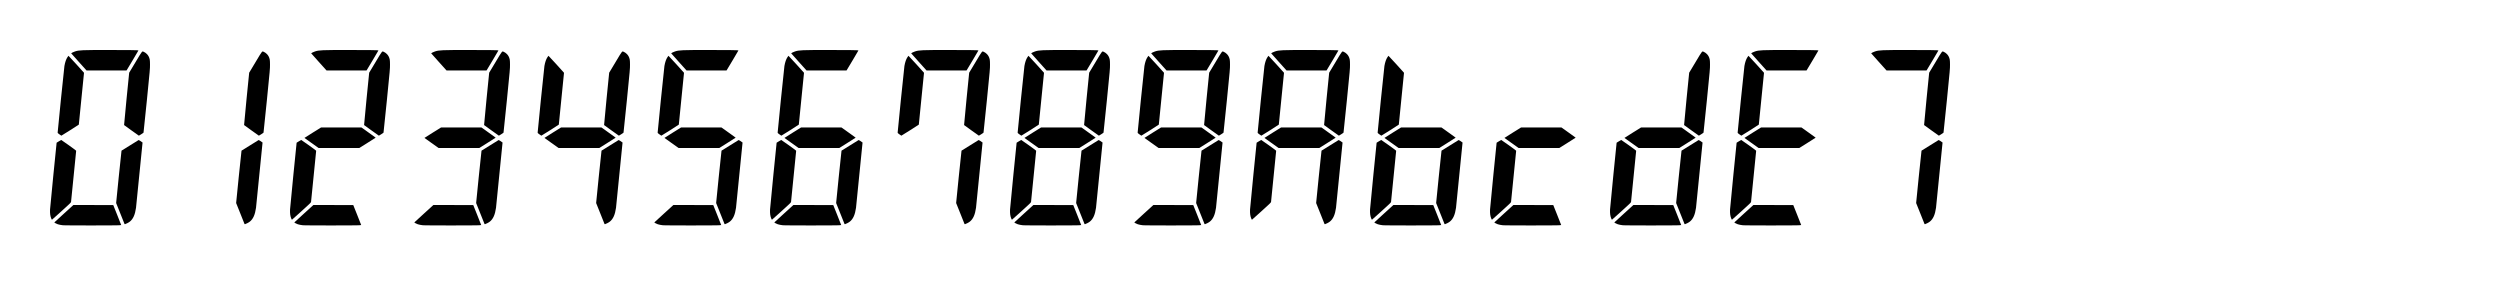
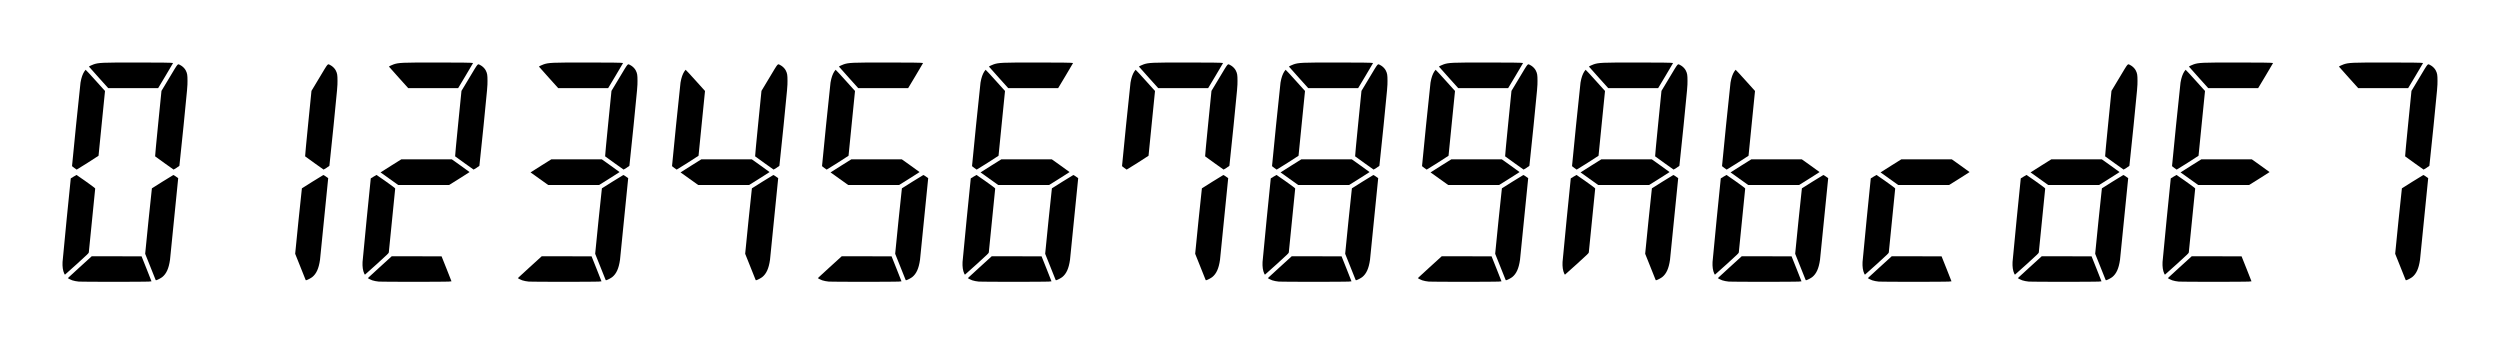
- <svg xmlns="http://www.w3.org/2000/svg" viewBox="0 0 250 30" version="1.1" xml:space="preserve">
+ <svg xmlns="http://www.w3.org/2000/svg" viewBox="0 0 200 27.5" version="1.1" xml:space="preserve">
  <g transform="translate(5, 5)">
    <path d="M 2.886,1.194 C 2.463,0.724 2.117,0.336 2.117,0.331 c 0,-0.023 0.239,-0.139 0.383,-0.186 C 2.913,0.01 3.141,4.0360089e-4 5.939,3.7821799e-6 7.825,-2.6535013e-4 8.819,0.014 8.846,0.041 8.85,0.045 8.583,0.498 8.253,1.048 L 7.653,2.048 H 5.654 3.655 Z" fill="#000" />
    <path d="M 8.151,8.044 C 7.751,7.756 7.417,7.515 7.409,7.506 7.401,7.498 7.512,6.316 7.656,4.881 L 7.918,2.271 8.56,1.202 C 9.289,-0.012 9.195,0.097 9.422,0.207 9.596,0.292 9.784,0.477 9.864,0.641 9.98,0.879 9.999,0.993 10,1.469 10.001,1.896 10,1.902 9.684,5.068 9.509,6.812 9.36,8.251 9.352,8.266 9.339,8.291 8.909,8.57 8.888,8.567 8.883,8.566 8.551,8.331 8.151,8.044 Z" fill="#000" />
    <path d="m 7.45,17.394 c -0.007,-0.018 -0.198,-0.496 -0.424,-1.062 L 6.614,15.303 6.875,12.692 c 0.144,-1.436 0.268,-2.618 0.277,-2.626 0.034,-0.031 1.686,-1.057 1.714,-1.064 0.023,-0.006 0.228,0.126 0.39,0.251 0.006,0.005 -0.633,6.377 -0.655,6.531 -0.098,0.688 -0.287,1.111 -0.615,1.377 -0.104,0.084 -0.378,0.23 -0.476,0.254 -0.038,0.009 -0.052,0.004 -0.061,-0.021 z" fill="#000" />
    <path d="M 1.314,17.529 C 1.13,17.513 0.904,17.468 0.771,17.423 0.652,17.382 0.422,17.262 0.429,17.245 c 0.003,-0.007 0.434,-0.402 0.958,-0.879 l 0.953,-0.867 1.993,0.004 1.993,0.004 0.399,0.997 c 0.219,0.548 0.397,0.999 0.394,1.001 -0.003,0.003 -0.108,0.013 -0.234,0.023 -0.267,0.022 -5.328,0.022 -5.571,-4.6e-5 z" fill="#000" />
    <path d="M 0.134,16.875 C 0.03,16.644 -0.014,16.336 0.004,15.962 0.013,15.767 0.651,9.276 0.662,9.271 c 0.002,-7.76e-4 0.102,-0.063 0.222,-0.138 0.121,-0.075 0.228,-0.137 0.239,-0.137 0.011,0 0.351,0.237 0.756,0.526 0.55,0.393 0.737,0.535 0.737,0.562 0,0.067 -0.497,5.031 -0.511,5.106 -0.013,0.071 -0.063,0.119 -0.957,0.931 -0.518,0.471 -0.948,0.856 -0.955,0.856 -0.007,0 -0.033,-0.046 -0.059,-0.103 z" fill="#000" />
    <path d="M 0.947,8.439 C 0.807,8.34 0.765,8.301 0.764,8.269 0.762,8.159 1.409,1.794 1.442,1.602 1.508,1.213 1.614,0.911 1.758,0.698 1.799,0.638 1.839,0.585 1.848,0.58 1.856,0.574 2.209,0.955 2.632,1.424 L 3.401,2.279 3.142,4.86 C 3,6.279 2.883,7.449 2.883,7.46 c 0,0.016 -1.727,1.11 -1.748,1.108 -0.004,-3.729e-4 -0.088,-0.058 -0.188,-0.129 z" fill="#000" />
  </g>
  <g transform="translate(17, 5)">
    <path d="M 8.151,8.044 C 7.751,7.756 7.417,7.515 7.409,7.506 7.401,7.498 7.512,6.316 7.656,4.881 L 7.918,2.271 8.56,1.202 C 9.289,-0.012 9.195,0.097 9.422,0.207 9.596,0.292 9.784,0.477 9.864,0.641 9.98,0.879 9.999,0.993 10,1.469 10.001,1.896 10,1.902 9.684,5.068 9.509,6.812 9.36,8.251 9.352,8.266 9.339,8.291 8.909,8.57 8.888,8.567 8.883,8.566 8.551,8.331 8.151,8.044 Z" fill="#000" />
    <path d="m 7.45,17.394 c -0.007,-0.018 -0.198,-0.496 -0.424,-1.062 L 6.614,15.303 6.875,12.692 c 0.144,-1.436 0.268,-2.618 0.277,-2.626 0.034,-0.031 1.686,-1.057 1.714,-1.064 0.023,-0.006 0.228,0.126 0.39,0.251 0.006,0.005 -0.633,6.377 -0.655,6.531 -0.098,0.688 -0.287,1.111 -0.615,1.377 -0.104,0.084 -0.378,0.23 -0.476,0.254 -0.038,0.009 -0.052,0.004 -0.061,-0.021 z" fill="#000" />
  </g>
  <g transform="translate(29, 5)">
    <path d="M 2.886,1.194 C 2.463,0.724 2.117,0.336 2.117,0.331 c 0,-0.023 0.239,-0.139 0.383,-0.186 C 2.913,0.01 3.141,4.0360089e-4 5.939,3.7821799e-6 7.825,-2.6535013e-4 8.819,0.014 8.846,0.041 8.85,0.045 8.583,0.498 8.253,1.048 L 7.653,2.048 H 5.654 3.655 Z" fill="#000" />
    <path d="M 8.151,8.044 C 7.751,7.756 7.417,7.515 7.409,7.506 7.401,7.498 7.512,6.316 7.656,4.881 L 7.918,2.271 8.56,1.202 C 9.289,-0.012 9.195,0.097 9.422,0.207 9.596,0.292 9.784,0.477 9.864,0.641 9.98,0.879 9.999,0.993 10,1.469 10.001,1.896 10,1.902 9.684,5.068 9.509,6.812 9.36,8.251 9.352,8.266 9.339,8.291 8.909,8.57 8.888,8.567 8.883,8.566 8.551,8.331 8.151,8.044 Z" fill="#000" />
    <path d="M 1.314,17.529 C 1.13,17.513 0.904,17.468 0.771,17.423 0.652,17.382 0.422,17.262 0.429,17.245 c 0.003,-0.007 0.434,-0.402 0.958,-0.879 l 0.953,-0.867 1.993,0.004 1.993,0.004 0.399,0.997 c 0.219,0.548 0.397,0.999 0.394,1.001 -0.003,0.003 -0.108,0.013 -0.234,0.023 -0.267,0.022 -5.328,0.022 -5.571,-4.6e-5 z" fill="#000" />
    <path d="M 0.134,16.875 C 0.03,16.644 -0.014,16.336 0.004,15.962 0.013,15.767 0.651,9.276 0.662,9.271 c 0.002,-7.76e-4 0.102,-0.063 0.222,-0.138 0.121,-0.075 0.228,-0.137 0.239,-0.137 0.011,0 0.351,0.237 0.756,0.526 0.55,0.393 0.737,0.535 0.737,0.562 0,0.067 -0.497,5.031 -0.511,5.106 -0.013,0.071 -0.063,0.119 -0.957,0.931 -0.518,0.471 -0.948,0.856 -0.955,0.856 -0.007,0 -0.033,-0.046 -0.059,-0.103 z" fill="#000" />
    <path d="M 2.151,9.297 C 1.765,9.021 1.447,8.794 1.444,8.792 1.441,8.789 1.813,8.554 2.27,8.268 l 0.831,-0.519 2.024,6.1e-6 2.024,6.2e-6 0.707,0.503 C 8.247,8.529 8.565,8.76 8.566,8.766 8.566,8.771 8.199,9.006 7.749,9.287 L 6.931,9.798 H 4.892 2.853 Z" fill="#000" />
  </g>
  <g transform="translate(41, 5)">
    <path d="M 2.886,1.194 C 2.463,0.724 2.117,0.336 2.117,0.331 c 0,-0.023 0.239,-0.139 0.383,-0.186 C 2.913,0.01 3.141,4.0360089e-4 5.939,3.7821799e-6 7.825,-2.6535013e-4 8.819,0.014 8.846,0.041 8.85,0.045 8.583,0.498 8.253,1.048 L 7.653,2.048 H 5.654 3.655 Z" fill="#000" />
    <path d="M 8.151,8.044 C 7.751,7.756 7.417,7.515 7.409,7.506 7.401,7.498 7.512,6.316 7.656,4.881 L 7.918,2.271 8.56,1.202 C 9.289,-0.012 9.195,0.097 9.422,0.207 9.596,0.292 9.784,0.477 9.864,0.641 9.98,0.879 9.999,0.993 10,1.469 10.001,1.896 10,1.902 9.684,5.068 9.509,6.812 9.36,8.251 9.352,8.266 9.339,8.291 8.909,8.57 8.888,8.567 8.883,8.566 8.551,8.331 8.151,8.044 Z" fill="#000" />
    <path d="m 7.45,17.394 c -0.007,-0.018 -0.198,-0.496 -0.424,-1.062 L 6.614,15.303 6.875,12.692 c 0.144,-1.436 0.268,-2.618 0.277,-2.626 0.034,-0.031 1.686,-1.057 1.714,-1.064 0.023,-0.006 0.228,0.126 0.39,0.251 0.006,0.005 -0.633,6.377 -0.655,6.531 -0.098,0.688 -0.287,1.111 -0.615,1.377 -0.104,0.084 -0.378,0.23 -0.476,0.254 -0.038,0.009 -0.052,0.004 -0.061,-0.021 z" fill="#000" />
    <path d="M 1.314,17.529 C 1.13,17.513 0.904,17.468 0.771,17.423 0.652,17.382 0.422,17.262 0.429,17.245 c 0.003,-0.007 0.434,-0.402 0.958,-0.879 l 0.953,-0.867 1.993,0.004 1.993,0.004 0.399,0.997 c 0.219,0.548 0.397,0.999 0.394,1.001 -0.003,0.003 -0.108,0.013 -0.234,0.023 -0.267,0.022 -5.328,0.022 -5.571,-4.6e-5 z" fill="#000" />
    <path d="M 2.151,9.297 C 1.765,9.021 1.447,8.794 1.444,8.792 1.441,8.789 1.813,8.554 2.27,8.268 l 0.831,-0.519 2.024,6.1e-6 2.024,6.2e-6 0.707,0.503 C 8.247,8.529 8.565,8.76 8.566,8.766 8.566,8.771 8.199,9.006 7.749,9.287 L 6.931,9.798 H 4.892 2.853 Z" fill="#000" />
  </g>
  <g transform="translate(53, 5)">
    <path d="M 8.151,8.044 C 7.751,7.756 7.417,7.515 7.409,7.506 7.401,7.498 7.512,6.316 7.656,4.881 L 7.918,2.271 8.56,1.202 C 9.289,-0.012 9.195,0.097 9.422,0.207 9.596,0.292 9.784,0.477 9.864,0.641 9.98,0.879 9.999,0.993 10,1.469 10.001,1.896 10,1.902 9.684,5.068 9.509,6.812 9.36,8.251 9.352,8.266 9.339,8.291 8.909,8.57 8.888,8.567 8.883,8.566 8.551,8.331 8.151,8.044 Z" fill="#000" />
    <path d="m 7.45,17.394 c -0.007,-0.018 -0.198,-0.496 -0.424,-1.062 L 6.614,15.303 6.875,12.692 c 0.144,-1.436 0.268,-2.618 0.277,-2.626 0.034,-0.031 1.686,-1.057 1.714,-1.064 0.023,-0.006 0.228,0.126 0.39,0.251 0.006,0.005 -0.633,6.377 -0.655,6.531 -0.098,0.688 -0.287,1.111 -0.615,1.377 -0.104,0.084 -0.378,0.23 -0.476,0.254 -0.038,0.009 -0.052,0.004 -0.061,-0.021 z" fill="#000" />
    <path d="M 0.947,8.439 C 0.807,8.34 0.765,8.301 0.764,8.269 0.762,8.159 1.409,1.794 1.442,1.602 1.508,1.213 1.614,0.911 1.758,0.698 1.799,0.638 1.839,0.585 1.848,0.58 1.856,0.574 2.209,0.955 2.632,1.424 L 3.401,2.279 3.142,4.86 C 3,6.279 2.883,7.449 2.883,7.46 c 0,0.016 -1.727,1.11 -1.748,1.108 -0.004,-3.729e-4 -0.088,-0.058 -0.188,-0.129 z" fill="#000" />
    <path d="M 2.151,9.297 C 1.765,9.021 1.447,8.794 1.444,8.792 1.441,8.789 1.813,8.554 2.27,8.268 l 0.831,-0.519 2.024,6.1e-6 2.024,6.2e-6 0.707,0.503 C 8.247,8.529 8.565,8.76 8.566,8.766 8.566,8.771 8.199,9.006 7.749,9.287 L 6.931,9.798 H 4.892 2.853 Z" fill="#000" />
  </g>
  <g transform="translate(65, 5)">
    <path d="M 2.886,1.194 C 2.463,0.724 2.117,0.336 2.117,0.331 c 0,-0.023 0.239,-0.139 0.383,-0.186 C 2.913,0.01 3.141,4.0360089e-4 5.939,3.7821799e-6 7.825,-2.6535013e-4 8.819,0.014 8.846,0.041 8.85,0.045 8.583,0.498 8.253,1.048 L 7.653,2.048 H 5.654 3.655 Z" fill="#000" />
    <path d="m 7.45,17.394 c -0.007,-0.018 -0.198,-0.496 -0.424,-1.062 L 6.614,15.303 6.875,12.692 c 0.144,-1.436 0.268,-2.618 0.277,-2.626 0.034,-0.031 1.686,-1.057 1.714,-1.064 0.023,-0.006 0.228,0.126 0.39,0.251 0.006,0.005 -0.633,6.377 -0.655,6.531 -0.098,0.688 -0.287,1.111 -0.615,1.377 -0.104,0.084 -0.378,0.23 -0.476,0.254 -0.038,0.009 -0.052,0.004 -0.061,-0.021 z" fill="#000" />
    <path d="M 1.314,17.529 C 1.13,17.513 0.904,17.468 0.771,17.423 0.652,17.382 0.422,17.262 0.429,17.245 c 0.003,-0.007 0.434,-0.402 0.958,-0.879 l 0.953,-0.867 1.993,0.004 1.993,0.004 0.399,0.997 c 0.219,0.548 0.397,0.999 0.394,1.001 -0.003,0.003 -0.108,0.013 -0.234,0.023 -0.267,0.022 -5.328,0.022 -5.571,-4.6e-5 z" fill="#000" />
    <path d="M 0.947,8.439 C 0.807,8.34 0.765,8.301 0.764,8.269 0.762,8.159 1.409,1.794 1.442,1.602 1.508,1.213 1.614,0.911 1.758,0.698 1.799,0.638 1.839,0.585 1.848,0.58 1.856,0.574 2.209,0.955 2.632,1.424 L 3.401,2.279 3.142,4.86 C 3,6.279 2.883,7.449 2.883,7.46 c 0,0.016 -1.727,1.11 -1.748,1.108 -0.004,-3.729e-4 -0.088,-0.058 -0.188,-0.129 z" fill="#000" />
    <path d="M 2.151,9.297 C 1.765,9.021 1.447,8.794 1.444,8.792 1.441,8.789 1.813,8.554 2.27,8.268 l 0.831,-0.519 2.024,6.1e-6 2.024,6.2e-6 0.707,0.503 C 8.247,8.529 8.565,8.76 8.566,8.766 8.566,8.771 8.199,9.006 7.749,9.287 L 6.931,9.798 H 4.892 2.853 Z" fill="#000" />
  </g>
  <g transform="translate(77, 5)">
    <path d="M 2.886,1.194 C 2.463,0.724 2.117,0.336 2.117,0.331 c 0,-0.023 0.239,-0.139 0.383,-0.186 C 2.913,0.01 3.141,4.0360089e-4 5.939,3.7821799e-6 7.825,-2.6535013e-4 8.819,0.014 8.846,0.041 8.85,0.045 8.583,0.498 8.253,1.048 L 7.653,2.048 H 5.654 3.655 Z" fill="#000" />
    <path d="m 7.45,17.394 c -0.007,-0.018 -0.198,-0.496 -0.424,-1.062 L 6.614,15.303 6.875,12.692 c 0.144,-1.436 0.268,-2.618 0.277,-2.626 0.034,-0.031 1.686,-1.057 1.714,-1.064 0.023,-0.006 0.228,0.126 0.39,0.251 0.006,0.005 -0.633,6.377 -0.655,6.531 -0.098,0.688 -0.287,1.111 -0.615,1.377 -0.104,0.084 -0.378,0.23 -0.476,0.254 -0.038,0.009 -0.052,0.004 -0.061,-0.021 z" fill="#000" />
    <path d="M 1.314,17.529 C 1.13,17.513 0.904,17.468 0.771,17.423 0.652,17.382 0.422,17.262 0.429,17.245 c 0.003,-0.007 0.434,-0.402 0.958,-0.879 l 0.953,-0.867 1.993,0.004 1.993,0.004 0.399,0.997 c 0.219,0.548 0.397,0.999 0.394,1.001 -0.003,0.003 -0.108,0.013 -0.234,0.023 -0.267,0.022 -5.328,0.022 -5.571,-4.6e-5 z" fill="#000" />
    <path d="M 0.134,16.875 C 0.03,16.644 -0.014,16.336 0.004,15.962 0.013,15.767 0.651,9.276 0.662,9.271 c 0.002,-7.76e-4 0.102,-0.063 0.222,-0.138 0.121,-0.075 0.228,-0.137 0.239,-0.137 0.011,0 0.351,0.237 0.756,0.526 0.55,0.393 0.737,0.535 0.737,0.562 0,0.067 -0.497,5.031 -0.511,5.106 -0.013,0.071 -0.063,0.119 -0.957,0.931 -0.518,0.471 -0.948,0.856 -0.955,0.856 -0.007,0 -0.033,-0.046 -0.059,-0.103 z" fill="#000" />
    <path d="M 0.947,8.439 C 0.807,8.34 0.765,8.301 0.764,8.269 0.762,8.159 1.409,1.794 1.442,1.602 1.508,1.213 1.614,0.911 1.758,0.698 1.799,0.638 1.839,0.585 1.848,0.58 1.856,0.574 2.209,0.955 2.632,1.424 L 3.401,2.279 3.142,4.86 C 3,6.279 2.883,7.449 2.883,7.46 c 0,0.016 -1.727,1.11 -1.748,1.108 -0.004,-3.729e-4 -0.088,-0.058 -0.188,-0.129 z" fill="#000" />
    <path d="M 2.151,9.297 C 1.765,9.021 1.447,8.794 1.444,8.792 1.441,8.789 1.813,8.554 2.27,8.268 l 0.831,-0.519 2.024,6.1e-6 2.024,6.2e-6 0.707,0.503 C 8.247,8.529 8.565,8.76 8.566,8.766 8.566,8.771 8.199,9.006 7.749,9.287 L 6.931,9.798 H 4.892 2.853 Z" fill="#000" />
  </g>
  <g transform="translate(89, 5)">
    <path d="M 2.886,1.194 C 2.463,0.724 2.117,0.336 2.117,0.331 c 0,-0.023 0.239,-0.139 0.383,-0.186 C 2.913,0.01 3.141,4.0360089e-4 5.939,3.7821799e-6 7.825,-2.6535013e-4 8.819,0.014 8.846,0.041 8.85,0.045 8.583,0.498 8.253,1.048 L 7.653,2.048 H 5.654 3.655 Z" fill="#000" />
    <path d="M 8.151,8.044 C 7.751,7.756 7.417,7.515 7.409,7.506 7.401,7.498 7.512,6.316 7.656,4.881 L 7.918,2.271 8.56,1.202 C 9.289,-0.012 9.195,0.097 9.422,0.207 9.596,0.292 9.784,0.477 9.864,0.641 9.98,0.879 9.999,0.993 10,1.469 10.001,1.896 10,1.902 9.684,5.068 9.509,6.812 9.36,8.251 9.352,8.266 9.339,8.291 8.909,8.57 8.888,8.567 8.883,8.566 8.551,8.331 8.151,8.044 Z" fill="#000" />
    <path d="m 7.45,17.394 c -0.007,-0.018 -0.198,-0.496 -0.424,-1.062 L 6.614,15.303 6.875,12.692 c 0.144,-1.436 0.268,-2.618 0.277,-2.626 0.034,-0.031 1.686,-1.057 1.714,-1.064 0.023,-0.006 0.228,0.126 0.39,0.251 0.006,0.005 -0.633,6.377 -0.655,6.531 -0.098,0.688 -0.287,1.111 -0.615,1.377 -0.104,0.084 -0.378,0.23 -0.476,0.254 -0.038,0.009 -0.052,0.004 -0.061,-0.021 z" fill="#000" />
    <path d="M 0.947,8.439 C 0.807,8.34 0.765,8.301 0.764,8.269 0.762,8.159 1.409,1.794 1.442,1.602 1.508,1.213 1.614,0.911 1.758,0.698 1.799,0.638 1.839,0.585 1.848,0.58 1.856,0.574 2.209,0.955 2.632,1.424 L 3.401,2.279 3.142,4.86 C 3,6.279 2.883,7.449 2.883,7.46 c 0,0.016 -1.727,1.11 -1.748,1.108 -0.004,-3.729e-4 -0.088,-0.058 -0.188,-0.129 z" fill="#000" />
  </g>
  <g transform="translate(101, 5)">
    <path d="M 2.886,1.194 C 2.463,0.724 2.117,0.336 2.117,0.331 c 0,-0.023 0.239,-0.139 0.383,-0.186 C 2.913,0.01 3.141,4.0360089e-4 5.939,3.7821799e-6 7.825,-2.6535013e-4 8.819,0.014 8.846,0.041 8.85,0.045 8.583,0.498 8.253,1.048 L 7.653,2.048 H 5.654 3.655 Z" fill="#000" />
    <path d="M 8.151,8.044 C 7.751,7.756 7.417,7.515 7.409,7.506 7.401,7.498 7.512,6.316 7.656,4.881 L 7.918,2.271 8.56,1.202 C 9.289,-0.012 9.195,0.097 9.422,0.207 9.596,0.292 9.784,0.477 9.864,0.641 9.98,0.879 9.999,0.993 10,1.469 10.001,1.896 10,1.902 9.684,5.068 9.509,6.812 9.36,8.251 9.352,8.266 9.339,8.291 8.909,8.57 8.888,8.567 8.883,8.566 8.551,8.331 8.151,8.044 Z" fill="#000" />
    <path d="m 7.45,17.394 c -0.007,-0.018 -0.198,-0.496 -0.424,-1.062 L 6.614,15.303 6.875,12.692 c 0.144,-1.436 0.268,-2.618 0.277,-2.626 0.034,-0.031 1.686,-1.057 1.714,-1.064 0.023,-0.006 0.228,0.126 0.39,0.251 0.006,0.005 -0.633,6.377 -0.655,6.531 -0.098,0.688 -0.287,1.111 -0.615,1.377 -0.104,0.084 -0.378,0.23 -0.476,0.254 -0.038,0.009 -0.052,0.004 -0.061,-0.021 z" fill="#000" />
    <path d="M 1.314,17.529 C 1.13,17.513 0.904,17.468 0.771,17.423 0.652,17.382 0.422,17.262 0.429,17.245 c 0.003,-0.007 0.434,-0.402 0.958,-0.879 l 0.953,-0.867 1.993,0.004 1.993,0.004 0.399,0.997 c 0.219,0.548 0.397,0.999 0.394,1.001 -0.003,0.003 -0.108,0.013 -0.234,0.023 -0.267,0.022 -5.328,0.022 -5.571,-4.6e-5 z" fill="#000" />
    <path d="M 0.134,16.875 C 0.03,16.644 -0.014,16.336 0.004,15.962 0.013,15.767 0.651,9.276 0.662,9.271 c 0.002,-7.76e-4 0.102,-0.063 0.222,-0.138 0.121,-0.075 0.228,-0.137 0.239,-0.137 0.011,0 0.351,0.237 0.756,0.526 0.55,0.393 0.737,0.535 0.737,0.562 0,0.067 -0.497,5.031 -0.511,5.106 -0.013,0.071 -0.063,0.119 -0.957,0.931 -0.518,0.471 -0.948,0.856 -0.955,0.856 -0.007,0 -0.033,-0.046 -0.059,-0.103 z" fill="#000" />
    <path d="M 0.947,8.439 C 0.807,8.34 0.765,8.301 0.764,8.269 0.762,8.159 1.409,1.794 1.442,1.602 1.508,1.213 1.614,0.911 1.758,0.698 1.799,0.638 1.839,0.585 1.848,0.58 1.856,0.574 2.209,0.955 2.632,1.424 L 3.401,2.279 3.142,4.86 C 3,6.279 2.883,7.449 2.883,7.46 c 0,0.016 -1.727,1.11 -1.748,1.108 -0.004,-3.729e-4 -0.088,-0.058 -0.188,-0.129 z" fill="#000" />
    <path d="M 2.151,9.297 C 1.765,9.021 1.447,8.794 1.444,8.792 1.441,8.789 1.813,8.554 2.27,8.268 l 0.831,-0.519 2.024,6.1e-6 2.024,6.2e-6 0.707,0.503 C 8.247,8.529 8.565,8.76 8.566,8.766 8.566,8.771 8.199,9.006 7.749,9.287 L 6.931,9.798 H 4.892 2.853 Z" fill="#000" />
  </g>
  <g transform="translate(113, 5)">
    <path d="M 2.886,1.194 C 2.463,0.724 2.117,0.336 2.117,0.331 c 0,-0.023 0.239,-0.139 0.383,-0.186 C 2.913,0.01 3.141,4.0360089e-4 5.939,3.7821799e-6 7.825,-2.6535013e-4 8.819,0.014 8.846,0.041 8.85,0.045 8.583,0.498 8.253,1.048 L 7.653,2.048 H 5.654 3.655 Z" fill="#000" />
    <path d="M 8.151,8.044 C 7.751,7.756 7.417,7.515 7.409,7.506 7.401,7.498 7.512,6.316 7.656,4.881 L 7.918,2.271 8.56,1.202 C 9.289,-0.012 9.195,0.097 9.422,0.207 9.596,0.292 9.784,0.477 9.864,0.641 9.98,0.879 9.999,0.993 10,1.469 10.001,1.896 10,1.902 9.684,5.068 9.509,6.812 9.36,8.251 9.352,8.266 9.339,8.291 8.909,8.57 8.888,8.567 8.883,8.566 8.551,8.331 8.151,8.044 Z" fill="#000" />
    <path d="m 7.45,17.394 c -0.007,-0.018 -0.198,-0.496 -0.424,-1.062 L 6.614,15.303 6.875,12.692 c 0.144,-1.436 0.268,-2.618 0.277,-2.626 0.034,-0.031 1.686,-1.057 1.714,-1.064 0.023,-0.006 0.228,0.126 0.39,0.251 0.006,0.005 -0.633,6.377 -0.655,6.531 -0.098,0.688 -0.287,1.111 -0.615,1.377 -0.104,0.084 -0.378,0.23 -0.476,0.254 -0.038,0.009 -0.052,0.004 -0.061,-0.021 z" fill="#000" />
    <path d="M 1.314,17.529 C 1.13,17.513 0.904,17.468 0.771,17.423 0.652,17.382 0.422,17.262 0.429,17.245 c 0.003,-0.007 0.434,-0.402 0.958,-0.879 l 0.953,-0.867 1.993,0.004 1.993,0.004 0.399,0.997 c 0.219,0.548 0.397,0.999 0.394,1.001 -0.003,0.003 -0.108,0.013 -0.234,0.023 -0.267,0.022 -5.328,0.022 -5.571,-4.6e-5 z" fill="#000" />
    <path d="M 0.947,8.439 C 0.807,8.34 0.765,8.301 0.764,8.269 0.762,8.159 1.409,1.794 1.442,1.602 1.508,1.213 1.614,0.911 1.758,0.698 1.799,0.638 1.839,0.585 1.848,0.58 1.856,0.574 2.209,0.955 2.632,1.424 L 3.401,2.279 3.142,4.86 C 3,6.279 2.883,7.449 2.883,7.46 c 0,0.016 -1.727,1.11 -1.748,1.108 -0.004,-3.729e-4 -0.088,-0.058 -0.188,-0.129 z" fill="#000" />
    <path d="M 2.151,9.297 C 1.765,9.021 1.447,8.794 1.444,8.792 1.441,8.789 1.813,8.554 2.27,8.268 l 0.831,-0.519 2.024,6.1e-6 2.024,6.2e-6 0.707,0.503 C 8.247,8.529 8.565,8.76 8.566,8.766 8.566,8.771 8.199,9.006 7.749,9.287 L 6.931,9.798 H 4.892 2.853 Z" fill="#000" />
  </g>
  <g transform="translate(125, 5)">
    <path d="M 2.886,1.194 C 2.463,0.724 2.117,0.336 2.117,0.331 c 0,-0.023 0.239,-0.139 0.383,-0.186 C 2.913,0.01 3.141,4.0360089e-4 5.939,3.7821799e-6 7.825,-2.6535013e-4 8.819,0.014 8.846,0.041 8.85,0.045 8.583,0.498 8.253,1.048 L 7.653,2.048 H 5.654 3.655 Z" fill="#000" />
    <path d="M 8.151,8.044 C 7.751,7.756 7.417,7.515 7.409,7.506 7.401,7.498 7.512,6.316 7.656,4.881 L 7.918,2.271 8.56,1.202 C 9.289,-0.012 9.195,0.097 9.422,0.207 9.596,0.292 9.784,0.477 9.864,0.641 9.98,0.879 9.999,0.993 10,1.469 10.001,1.896 10,1.902 9.684,5.068 9.509,6.812 9.36,8.251 9.352,8.266 9.339,8.291 8.909,8.57 8.888,8.567 8.883,8.566 8.551,8.331 8.151,8.044 Z" fill="#000" />
    <path d="m 7.45,17.394 c -0.007,-0.018 -0.198,-0.496 -0.424,-1.062 L 6.614,15.303 6.875,12.692 c 0.144,-1.436 0.268,-2.618 0.277,-2.626 0.034,-0.031 1.686,-1.057 1.714,-1.064 0.023,-0.006 0.228,0.126 0.39,0.251 0.006,0.005 -0.633,6.377 -0.655,6.531 -0.098,0.688 -0.287,1.111 -0.615,1.377 -0.104,0.084 -0.378,0.23 -0.476,0.254 -0.038,0.009 -0.052,0.004 -0.061,-0.021 z" fill="#000" />
    <path d="M 0.134,16.875 C 0.03,16.644 -0.014,16.336 0.004,15.962 0.013,15.767 0.651,9.276 0.662,9.271 c 0.002,-7.76e-4 0.102,-0.063 0.222,-0.138 0.121,-0.075 0.228,-0.137 0.239,-0.137 0.011,0 0.351,0.237 0.756,0.526 0.55,0.393 0.737,0.535 0.737,0.562 0,0.067 -0.497,5.031 -0.511,5.106 -0.013,0.071 -0.063,0.119 -0.957,0.931 -0.518,0.471 -0.948,0.856 -0.955,0.856 -0.007,0 -0.033,-0.046 -0.059,-0.103 z" fill="#000" />
    <path d="M 0.947,8.439 C 0.807,8.34 0.765,8.301 0.764,8.269 0.762,8.159 1.409,1.794 1.442,1.602 1.508,1.213 1.614,0.911 1.758,0.698 1.799,0.638 1.839,0.585 1.848,0.58 1.856,0.574 2.209,0.955 2.632,1.424 L 3.401,2.279 3.142,4.86 C 3,6.279 2.883,7.449 2.883,7.46 c 0,0.016 -1.727,1.11 -1.748,1.108 -0.004,-3.729e-4 -0.088,-0.058 -0.188,-0.129 z" fill="#000" />
    <path d="M 2.151,9.297 C 1.765,9.021 1.447,8.794 1.444,8.792 1.441,8.789 1.813,8.554 2.27,8.268 l 0.831,-0.519 2.024,6.1e-6 2.024,6.2e-6 0.707,0.503 C 8.247,8.529 8.565,8.76 8.566,8.766 8.566,8.771 8.199,9.006 7.749,9.287 L 6.931,9.798 H 4.892 2.853 Z" fill="#000" />
  </g>
  <g transform="translate(137, 5)">
    <path d="m 7.45,17.394 c -0.007,-0.018 -0.198,-0.496 -0.424,-1.062 L 6.614,15.303 6.875,12.692 c 0.144,-1.436 0.268,-2.618 0.277,-2.626 0.034,-0.031 1.686,-1.057 1.714,-1.064 0.023,-0.006 0.228,0.126 0.39,0.251 0.006,0.005 -0.633,6.377 -0.655,6.531 -0.098,0.688 -0.287,1.111 -0.615,1.377 -0.104,0.084 -0.378,0.23 -0.476,0.254 -0.038,0.009 -0.052,0.004 -0.061,-0.021 z" fill="#000" />
    <path d="M 1.314,17.529 C 1.13,17.513 0.904,17.468 0.771,17.423 0.652,17.382 0.422,17.262 0.429,17.245 c 0.003,-0.007 0.434,-0.402 0.958,-0.879 l 0.953,-0.867 1.993,0.004 1.993,0.004 0.399,0.997 c 0.219,0.548 0.397,0.999 0.394,1.001 -0.003,0.003 -0.108,0.013 -0.234,0.023 -0.267,0.022 -5.328,0.022 -5.571,-4.6e-5 z" fill="#000" />
    <path d="M 0.134,16.875 C 0.03,16.644 -0.014,16.336 0.004,15.962 0.013,15.767 0.651,9.276 0.662,9.271 c 0.002,-7.76e-4 0.102,-0.063 0.222,-0.138 0.121,-0.075 0.228,-0.137 0.239,-0.137 0.011,0 0.351,0.237 0.756,0.526 0.55,0.393 0.737,0.535 0.737,0.562 0,0.067 -0.497,5.031 -0.511,5.106 -0.013,0.071 -0.063,0.119 -0.957,0.931 -0.518,0.471 -0.948,0.856 -0.955,0.856 -0.007,0 -0.033,-0.046 -0.059,-0.103 z" fill="#000" />
    <path d="M 0.947,8.439 C 0.807,8.34 0.765,8.301 0.764,8.269 0.762,8.159 1.409,1.794 1.442,1.602 1.508,1.213 1.614,0.911 1.758,0.698 1.799,0.638 1.839,0.585 1.848,0.58 1.856,0.574 2.209,0.955 2.632,1.424 L 3.401,2.279 3.142,4.86 C 3,6.279 2.883,7.449 2.883,7.46 c 0,0.016 -1.727,1.11 -1.748,1.108 -0.004,-3.729e-4 -0.088,-0.058 -0.188,-0.129 z" fill="#000" />
    <path d="M 2.151,9.297 C 1.765,9.021 1.447,8.794 1.444,8.792 1.441,8.789 1.813,8.554 2.27,8.268 l 0.831,-0.519 2.024,6.1e-6 2.024,6.2e-6 0.707,0.503 C 8.247,8.529 8.565,8.76 8.566,8.766 8.566,8.771 8.199,9.006 7.749,9.287 L 6.931,9.798 H 4.892 2.853 Z" fill="#000" />
  </g>
  <g transform="translate(149, 5)">
    <path d="M 1.314,17.529 C 1.13,17.513 0.904,17.468 0.771,17.423 0.652,17.382 0.422,17.262 0.429,17.245 c 0.003,-0.007 0.434,-0.402 0.958,-0.879 l 0.953,-0.867 1.993,0.004 1.993,0.004 0.399,0.997 c 0.219,0.548 0.397,0.999 0.394,1.001 -0.003,0.003 -0.108,0.013 -0.234,0.023 -0.267,0.022 -5.328,0.022 -5.571,-4.6e-5 z" fill="#000" />
    <path d="M 0.134,16.875 C 0.03,16.644 -0.014,16.336 0.004,15.962 0.013,15.767 0.651,9.276 0.662,9.271 c 0.002,-7.76e-4 0.102,-0.063 0.222,-0.138 0.121,-0.075 0.228,-0.137 0.239,-0.137 0.011,0 0.351,0.237 0.756,0.526 0.55,0.393 0.737,0.535 0.737,0.562 0,0.067 -0.497,5.031 -0.511,5.106 -0.013,0.071 -0.063,0.119 -0.957,0.931 -0.518,0.471 -0.948,0.856 -0.955,0.856 -0.007,0 -0.033,-0.046 -0.059,-0.103 z" fill="#000" />
    <path d="M 2.151,9.297 C 1.765,9.021 1.447,8.794 1.444,8.792 1.441,8.789 1.813,8.554 2.27,8.268 l 0.831,-0.519 2.024,6.1e-6 2.024,6.2e-6 0.707,0.503 C 8.247,8.529 8.565,8.76 8.566,8.766 8.566,8.771 8.199,9.006 7.749,9.287 L 6.931,9.798 H 4.892 2.853 Z" fill="#000" />
  </g>
  <g transform="translate(161, 5)">
    <path d="M 8.151,8.044 C 7.751,7.756 7.417,7.515 7.409,7.506 7.401,7.498 7.512,6.316 7.656,4.881 L 7.918,2.271 8.56,1.202 C 9.289,-0.012 9.195,0.097 9.422,0.207 9.596,0.292 9.784,0.477 9.864,0.641 9.98,0.879 9.999,0.993 10,1.469 10.001,1.896 10,1.902 9.684,5.068 9.509,6.812 9.36,8.251 9.352,8.266 9.339,8.291 8.909,8.57 8.888,8.567 8.883,8.566 8.551,8.331 8.151,8.044 Z" fill="#000" />
    <path d="m 7.45,17.394 c -0.007,-0.018 -0.198,-0.496 -0.424,-1.062 L 6.614,15.303 6.875,12.692 c 0.144,-1.436 0.268,-2.618 0.277,-2.626 0.034,-0.031 1.686,-1.057 1.714,-1.064 0.023,-0.006 0.228,0.126 0.39,0.251 0.006,0.005 -0.633,6.377 -0.655,6.531 -0.098,0.688 -0.287,1.111 -0.615,1.377 -0.104,0.084 -0.378,0.23 -0.476,0.254 -0.038,0.009 -0.052,0.004 -0.061,-0.021 z" fill="#000" />
    <path d="M 1.314,17.529 C 1.13,17.513 0.904,17.468 0.771,17.423 0.652,17.382 0.422,17.262 0.429,17.245 c 0.003,-0.007 0.434,-0.402 0.958,-0.879 l 0.953,-0.867 1.993,0.004 1.993,0.004 0.399,0.997 c 0.219,0.548 0.397,0.999 0.394,1.001 -0.003,0.003 -0.108,0.013 -0.234,0.023 -0.267,0.022 -5.328,0.022 -5.571,-4.6e-5 z" fill="#000" />
    <path d="M 0.134,16.875 C 0.03,16.644 -0.014,16.336 0.004,15.962 0.013,15.767 0.651,9.276 0.662,9.271 c 0.002,-7.76e-4 0.102,-0.063 0.222,-0.138 0.121,-0.075 0.228,-0.137 0.239,-0.137 0.011,0 0.351,0.237 0.756,0.526 0.55,0.393 0.737,0.535 0.737,0.562 0,0.067 -0.497,5.031 -0.511,5.106 -0.013,0.071 -0.063,0.119 -0.957,0.931 -0.518,0.471 -0.948,0.856 -0.955,0.856 -0.007,0 -0.033,-0.046 -0.059,-0.103 z" fill="#000" />
    <path d="M 2.151,9.297 C 1.765,9.021 1.447,8.794 1.444,8.792 1.441,8.789 1.813,8.554 2.27,8.268 l 0.831,-0.519 2.024,6.1e-6 2.024,6.2e-6 0.707,0.503 C 8.247,8.529 8.565,8.76 8.566,8.766 8.566,8.771 8.199,9.006 7.749,9.287 L 6.931,9.798 H 4.892 2.853 Z" fill="#000" />
  </g>
  <g transform="translate(173, 5)">
    <path d="M 2.886,1.194 C 2.463,0.724 2.117,0.336 2.117,0.331 c 0,-0.023 0.239,-0.139 0.383,-0.186 C 2.913,0.01 3.141,4.0360089e-4 5.939,3.7821799e-6 7.825,-2.6535013e-4 8.819,0.014 8.846,0.041 8.85,0.045 8.583,0.498 8.253,1.048 L 7.653,2.048 H 5.654 3.655 Z" fill="#000" />
    <path d="M 1.314,17.529 C 1.13,17.513 0.904,17.468 0.771,17.423 0.652,17.382 0.422,17.262 0.429,17.245 c 0.003,-0.007 0.434,-0.402 0.958,-0.879 l 0.953,-0.867 1.993,0.004 1.993,0.004 0.399,0.997 c 0.219,0.548 0.397,0.999 0.394,1.001 -0.003,0.003 -0.108,0.013 -0.234,0.023 -0.267,0.022 -5.328,0.022 -5.571,-4.6e-5 z" fill="#000" />
    <path d="M 0.134,16.875 C 0.03,16.644 -0.014,16.336 0.004,15.962 0.013,15.767 0.651,9.276 0.662,9.271 c 0.002,-7.76e-4 0.102,-0.063 0.222,-0.138 0.121,-0.075 0.228,-0.137 0.239,-0.137 0.011,0 0.351,0.237 0.756,0.526 0.55,0.393 0.737,0.535 0.737,0.562 0,0.067 -0.497,5.031 -0.511,5.106 -0.013,0.071 -0.063,0.119 -0.957,0.931 -0.518,0.471 -0.948,0.856 -0.955,0.856 -0.007,0 -0.033,-0.046 -0.059,-0.103 z" fill="#000" />
    <path d="M 0.947,8.439 C 0.807,8.34 0.765,8.301 0.764,8.269 0.762,8.159 1.409,1.794 1.442,1.602 1.508,1.213 1.614,0.911 1.758,0.698 1.799,0.638 1.839,0.585 1.848,0.58 1.856,0.574 2.209,0.955 2.632,1.424 L 3.401,2.279 3.142,4.86 C 3,6.279 2.883,7.449 2.883,7.46 c 0,0.016 -1.727,1.11 -1.748,1.108 -0.004,-3.729e-4 -0.088,-0.058 -0.188,-0.129 z" fill="#000" />
    <path d="M 2.151,9.297 C 1.765,9.021 1.447,8.794 1.444,8.792 1.441,8.789 1.813,8.554 2.27,8.268 l 0.831,-0.519 2.024,6.1e-6 2.024,6.2e-6 0.707,0.503 C 8.247,8.529 8.565,8.76 8.566,8.766 8.566,8.771 8.199,9.006 7.749,9.287 L 6.931,9.798 H 4.892 2.853 Z" fill="#000" />
  </g>
  <g transform="translate(185, 5)">
    <path d="M 2.886,1.194 C 2.463,0.724 2.117,0.336 2.117,0.331 c 0,-0.023 0.239,-0.139 0.383,-0.186 C 2.913,0.01 3.141,4.0360089e-4 5.939,3.7821799e-6 7.825,-2.6535013e-4 8.819,0.014 8.846,0.041 8.85,0.045 8.583,0.498 8.253,1.048 L 7.653,2.048 H 5.654 3.655 Z" fill="#000" />
    <path d="M 8.151,8.044 C 7.751,7.756 7.417,7.515 7.409,7.506 7.401,7.498 7.512,6.316 7.656,4.881 L 7.918,2.271 8.56,1.202 C 9.289,-0.012 9.195,0.097 9.422,0.207 9.596,0.292 9.784,0.477 9.864,0.641 9.98,0.879 9.999,0.993 10,1.469 10.001,1.896 10,1.902 9.684,5.068 9.509,6.812 9.36,8.251 9.352,8.266 9.339,8.291 8.909,8.57 8.888,8.567 8.883,8.566 8.551,8.331 8.151,8.044 Z" fill="#000" />
    <path d="m 7.45,17.394 c -0.007,-0.018 -0.198,-0.496 -0.424,-1.062 L 6.614,15.303 6.875,12.692 c 0.144,-1.436 0.268,-2.618 0.277,-2.626 0.034,-0.031 1.686,-1.057 1.714,-1.064 0.023,-0.006 0.228,0.126 0.39,0.251 0.006,0.005 -0.633,6.377 -0.655,6.531 -0.098,0.688 -0.287,1.111 -0.615,1.377 -0.104,0.084 -0.378,0.23 -0.476,0.254 -0.038,0.009 -0.052,0.004 -0.061,-0.021 z" fill="#000" />
  </g>
</svg>
